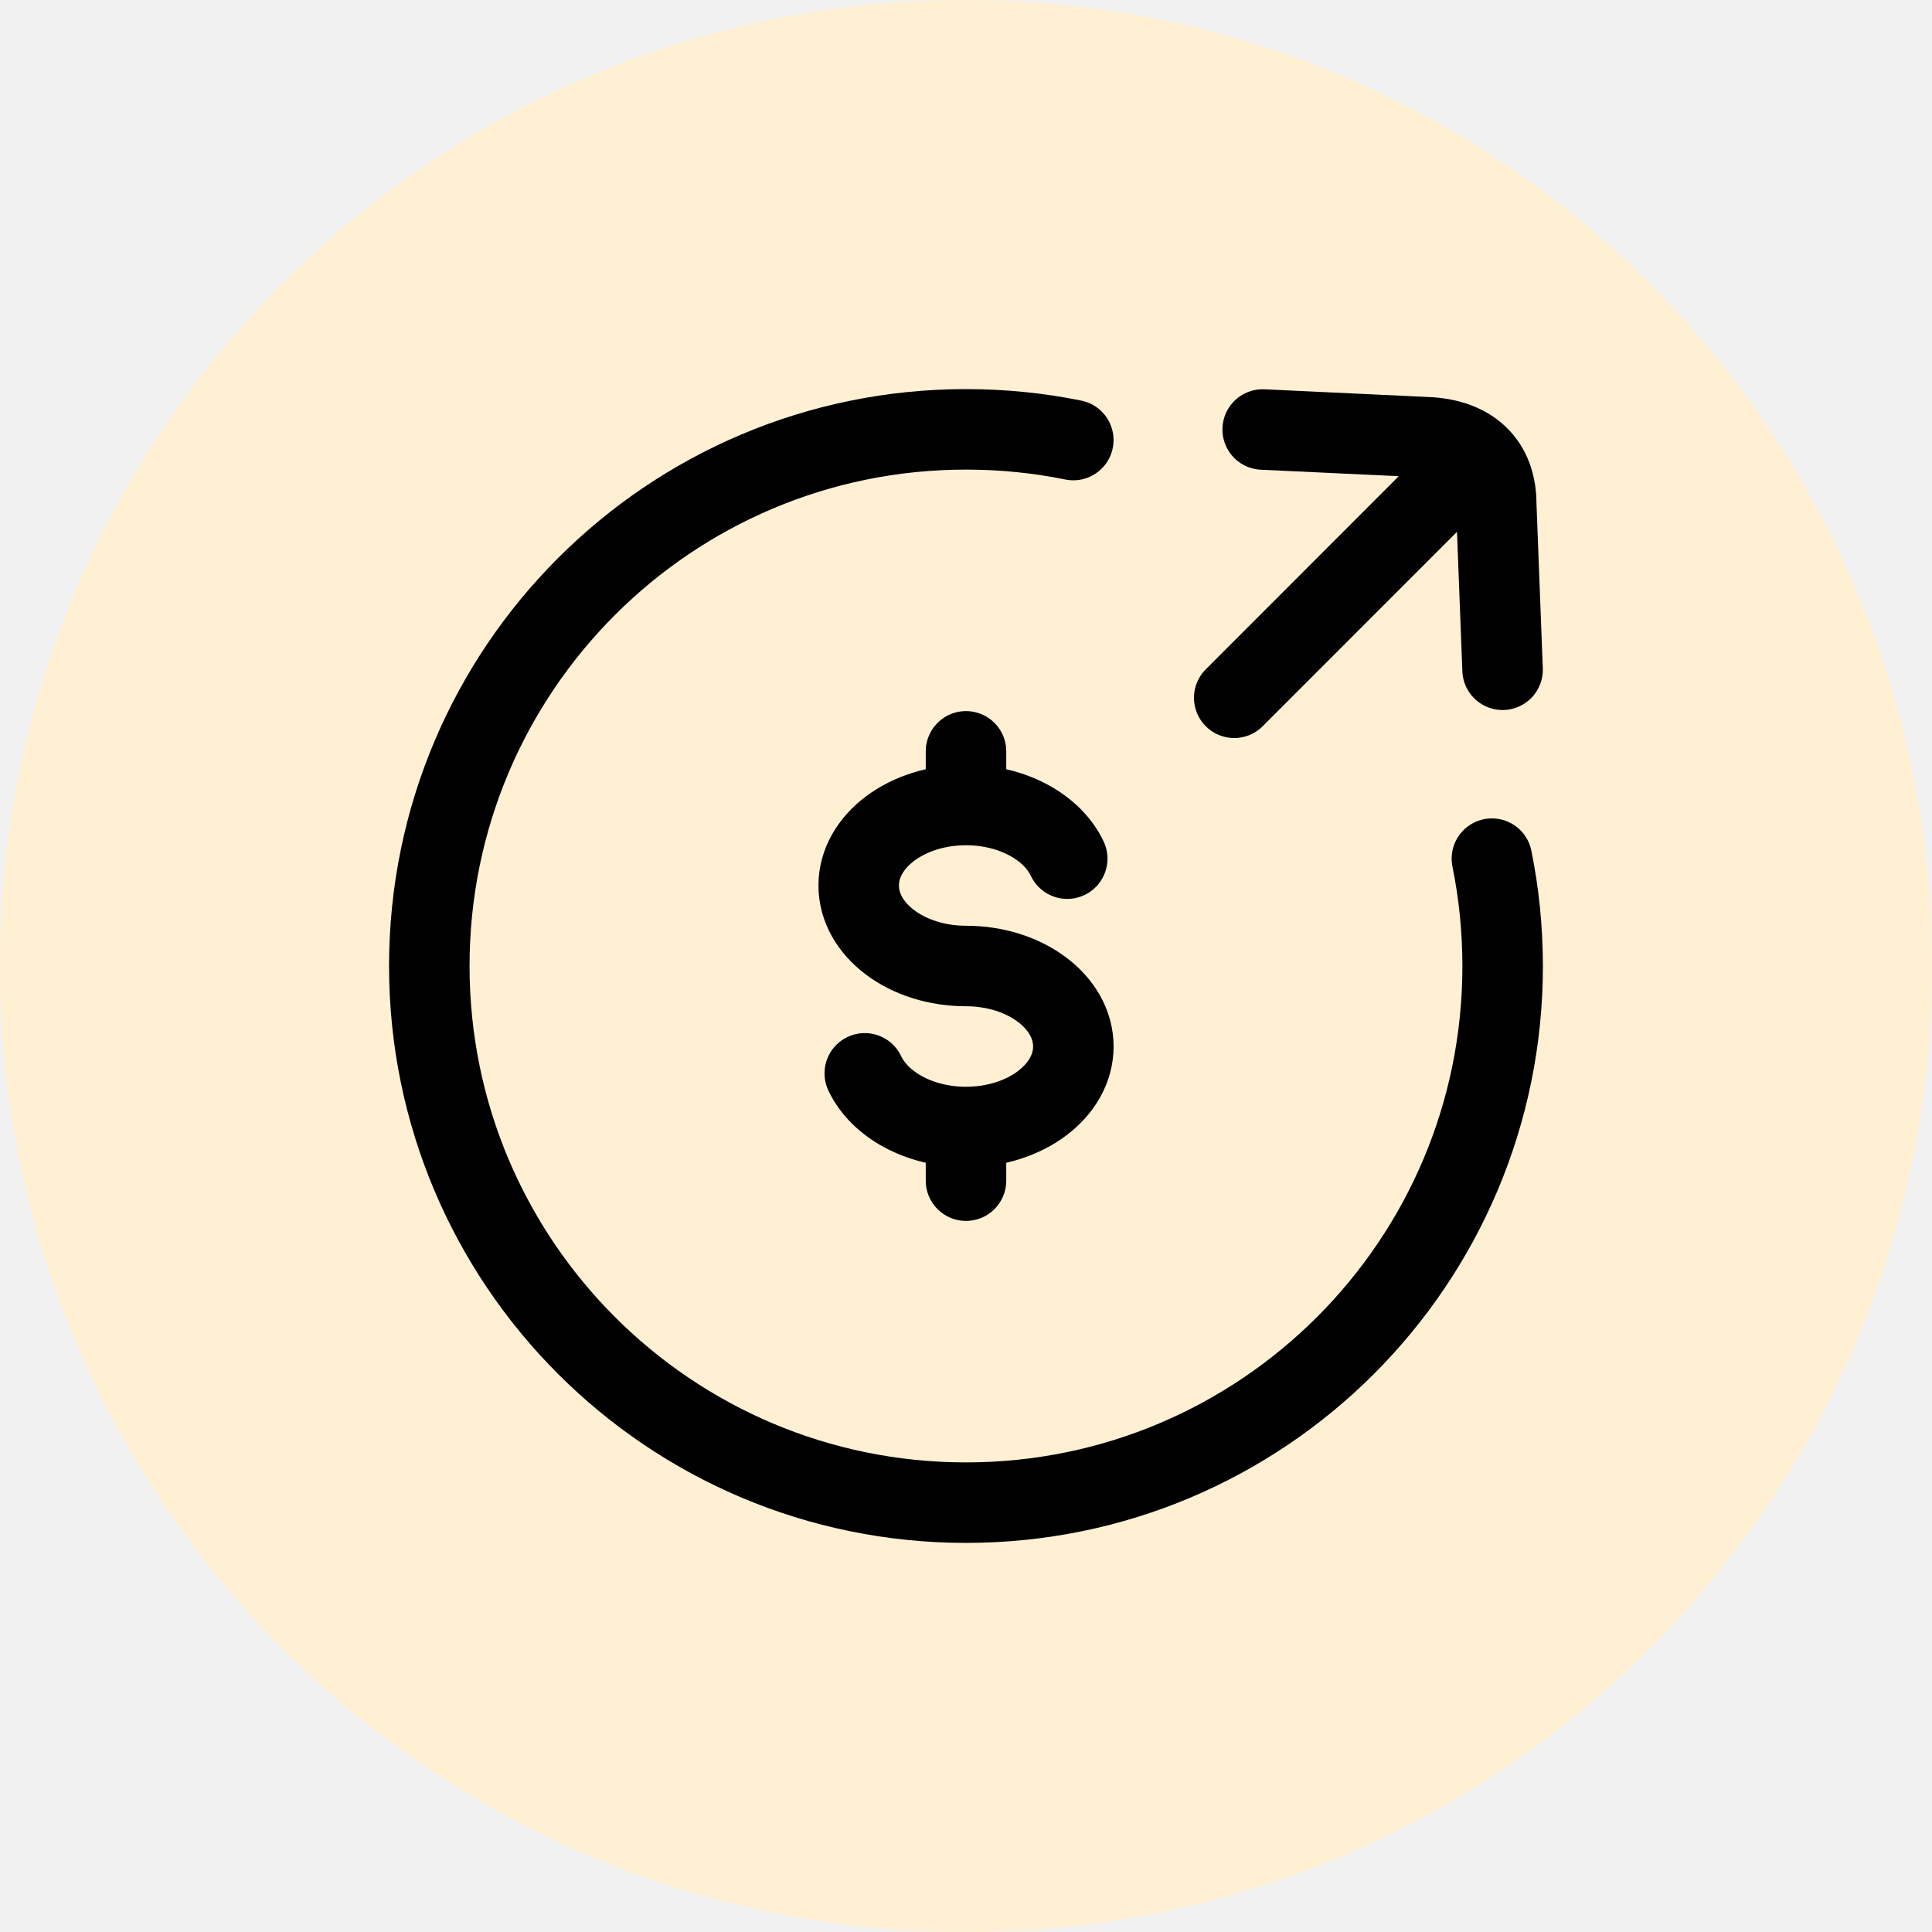
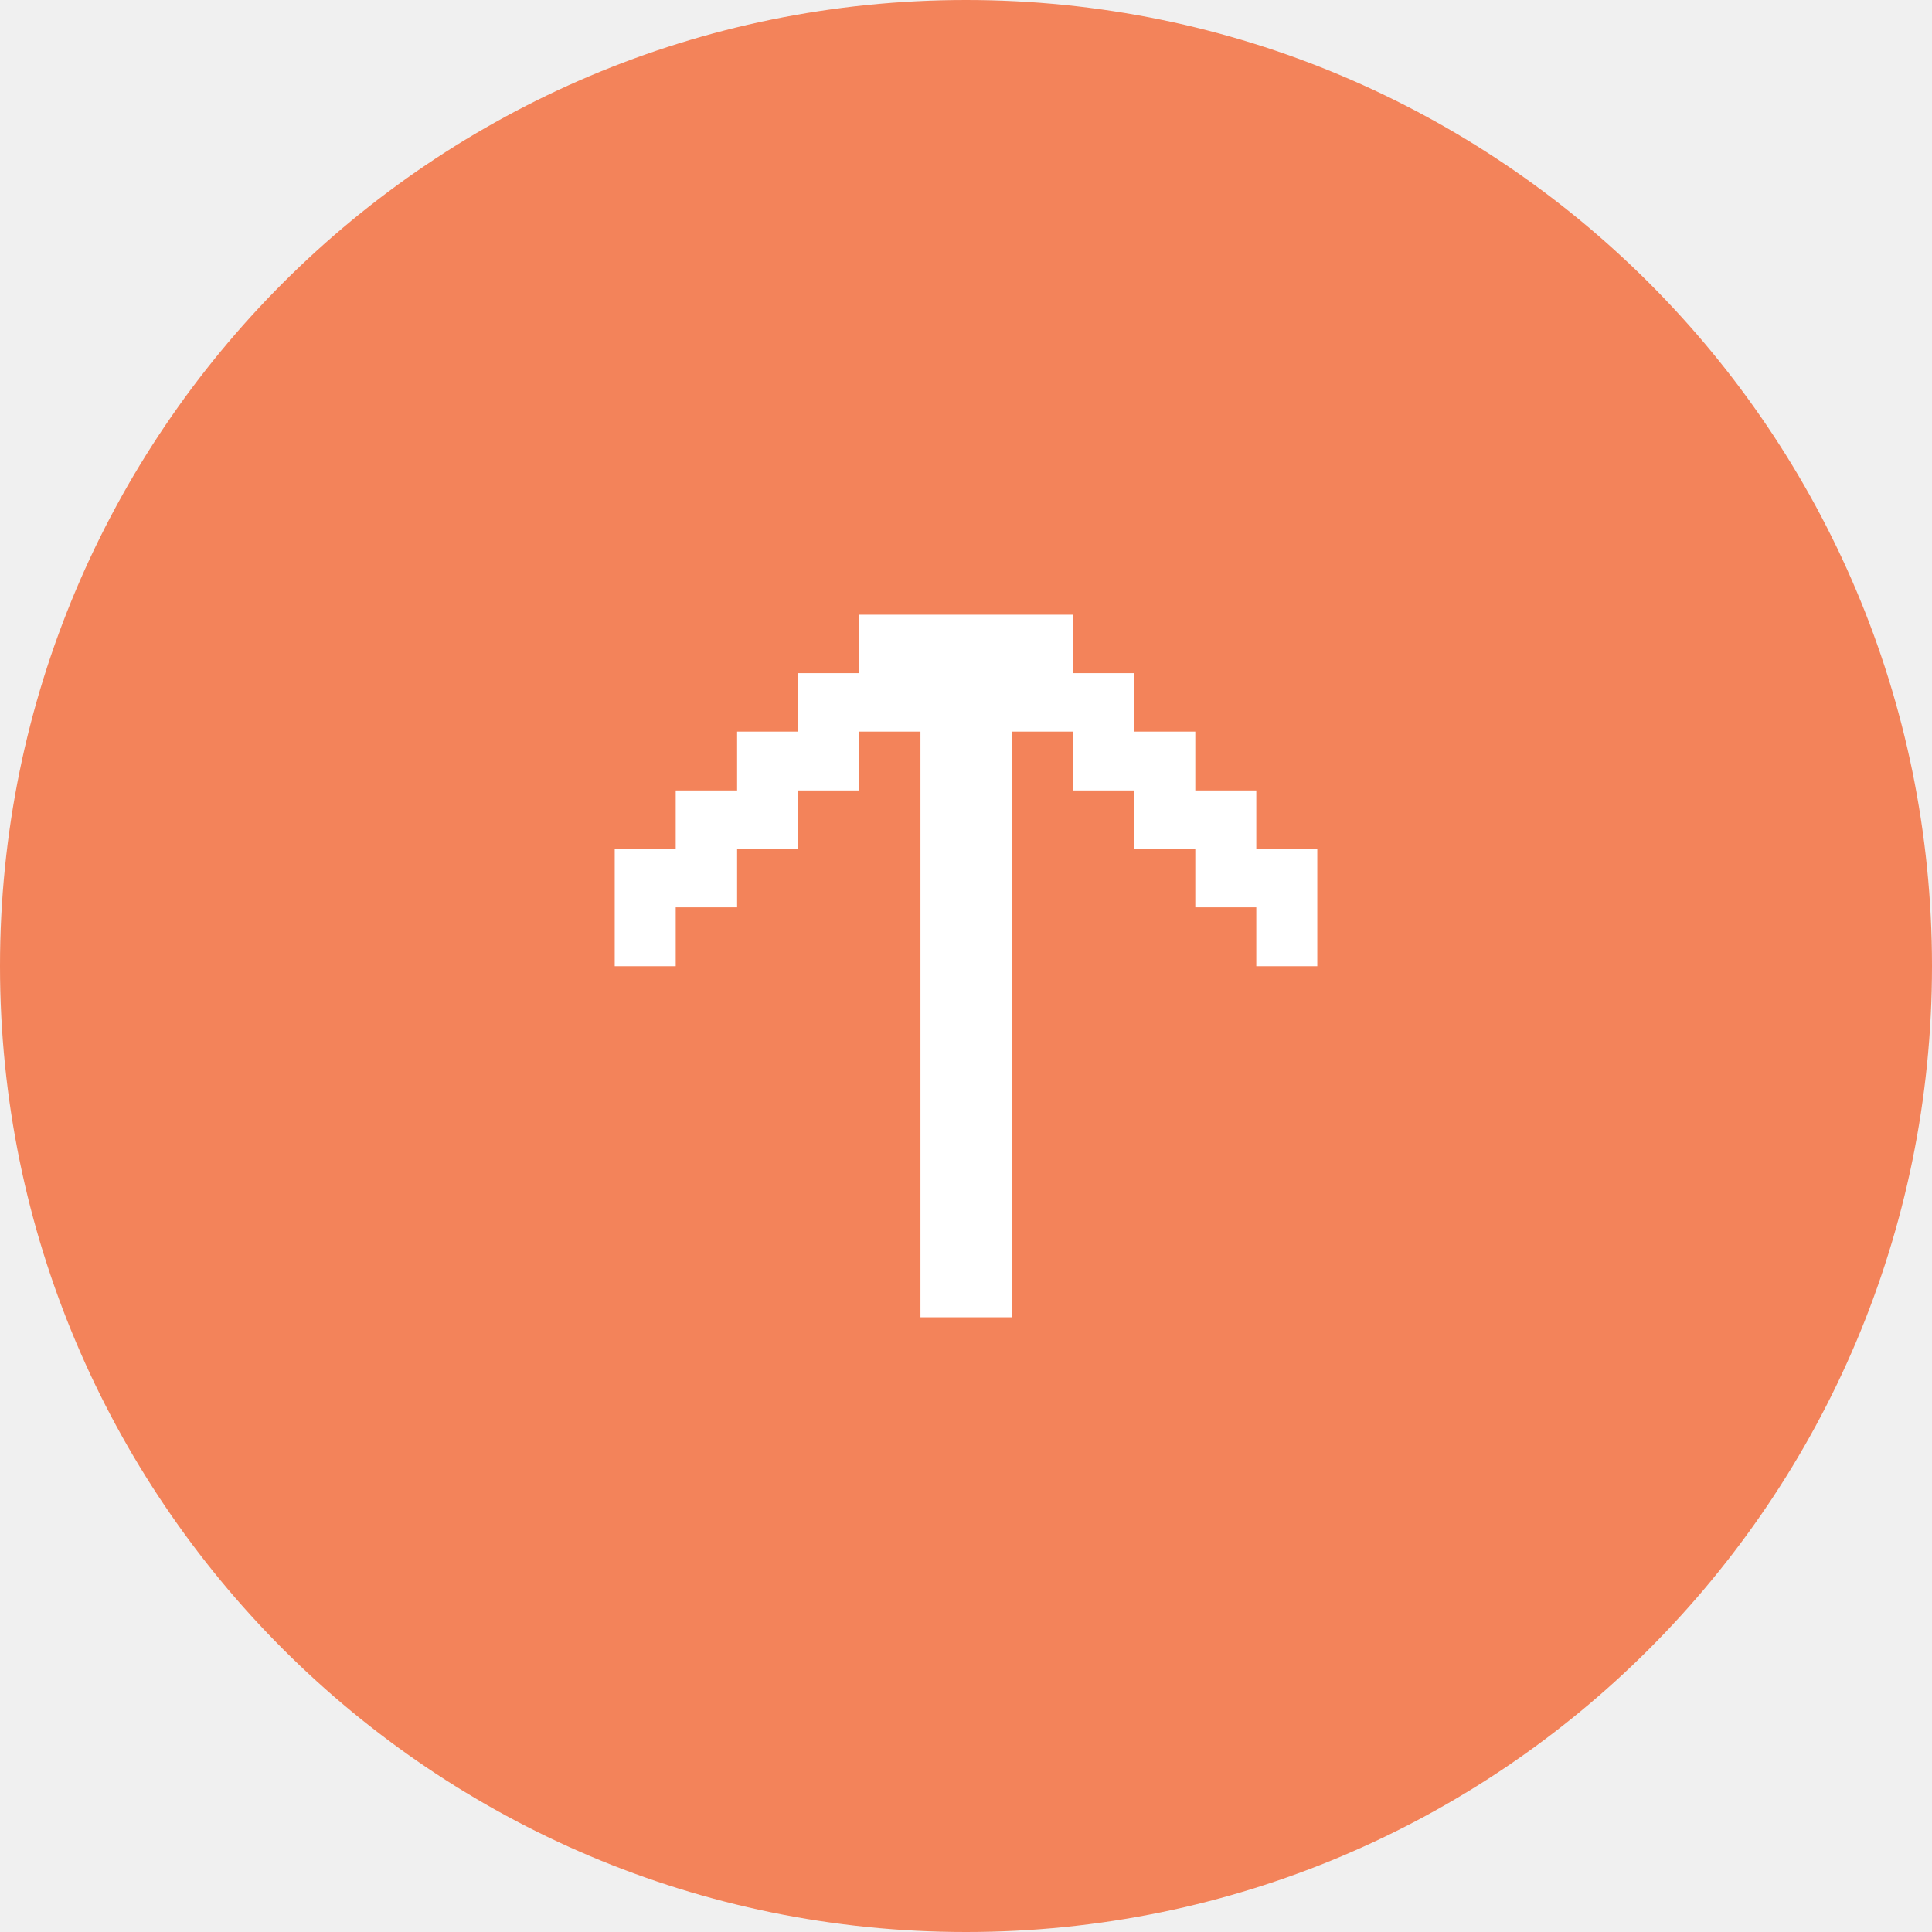
- <svg xmlns="http://www.w3.org/2000/svg" width="48" height="48" viewBox="0 0 48 48" fill="none">
-   <rect width="48" height="48" rx="24" fill="#FFF0D3" />
-   <path d="M26.666 10.933C25.804 10.757 24.915 10.668 24 10.667C16.636 10.667 10.666 16.636 10.666 24C10.666 31.364 16.636 37.333 24 37.333C31.364 37.333 37.333 31.364 37.333 24C37.331 23.084 37.242 22.196 37.066 21.333" stroke="black" stroke-width="2" stroke-linecap="round" />
-   <path d="M24 20C22.527 20 21.334 20.896 21.334 22C21.334 23.104 22.527 24 24 24C25.474 24 26.667 24.896 26.667 26C26.667 27.104 25.474 28 24 28M24 20C25.16 20 26.149 20.556 26.515 21.333M24 20V18.667M24 28C22.84 28 21.851 27.444 21.485 26.667M24 28V29.333" stroke="black" stroke-width="2" stroke-linecap="round" />
-   <path d="M30.664 17.336L36.232 11.765M37.331 16.64L37.173 12.52C37.173 11.548 36.593 10.943 35.536 10.867L31.371 10.671" stroke="black" stroke-width="2" stroke-linecap="round" stroke-linejoin="round" />
+ <svg xmlns="http://www.w3.org/2000/svg" width="44" height="44" viewBox="0 0 44 44" fill="none">
+   <rect width="44" height="44" rx="22" fill="#F3835A" />
+   <path d="M19.565 14H24.435V15.331H25.834V16.662H27.222V18.002H28.611V19.333H30V22.005H28.611V20.664H27.222V19.333H25.834V18.002H24.435V16.662H23.046V30H20.963V16.662H19.565V18.002H18.176V19.333H16.787V20.664H15.389V22.005H14V19.333H15.389V18.002H16.787V16.662H18.176V15.331H19.565V14Z" fill="white" />
</svg>
